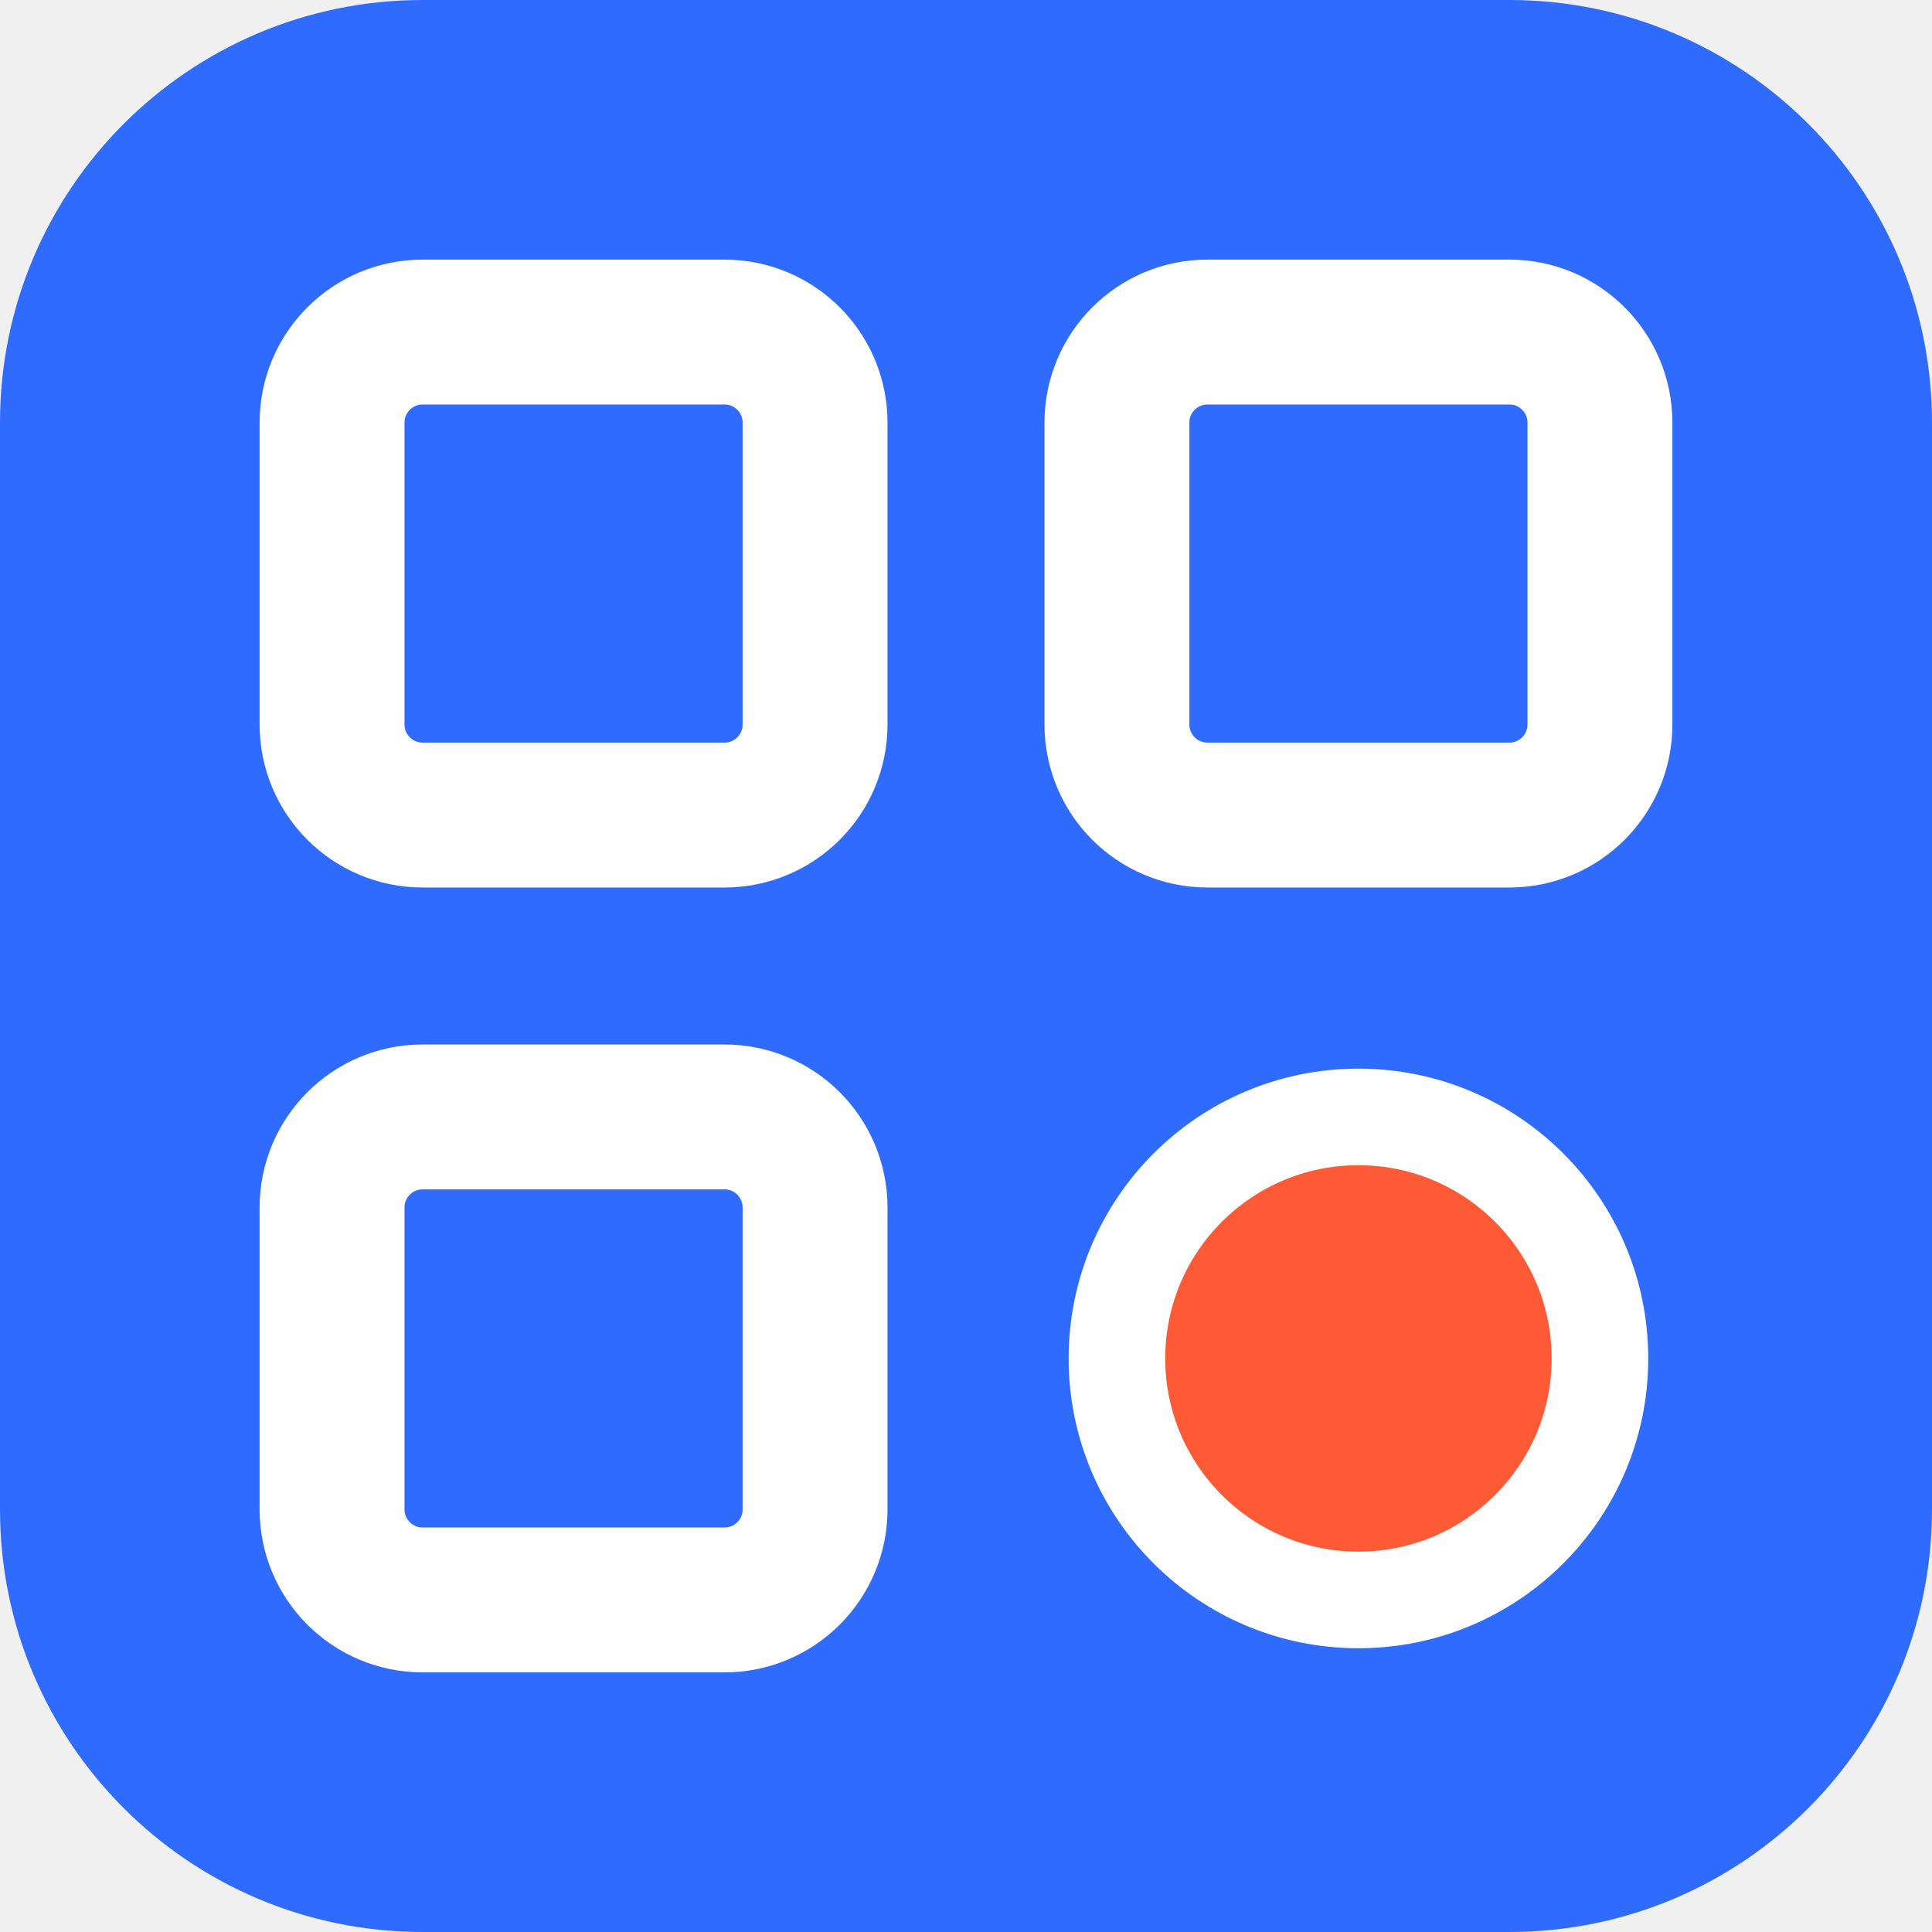
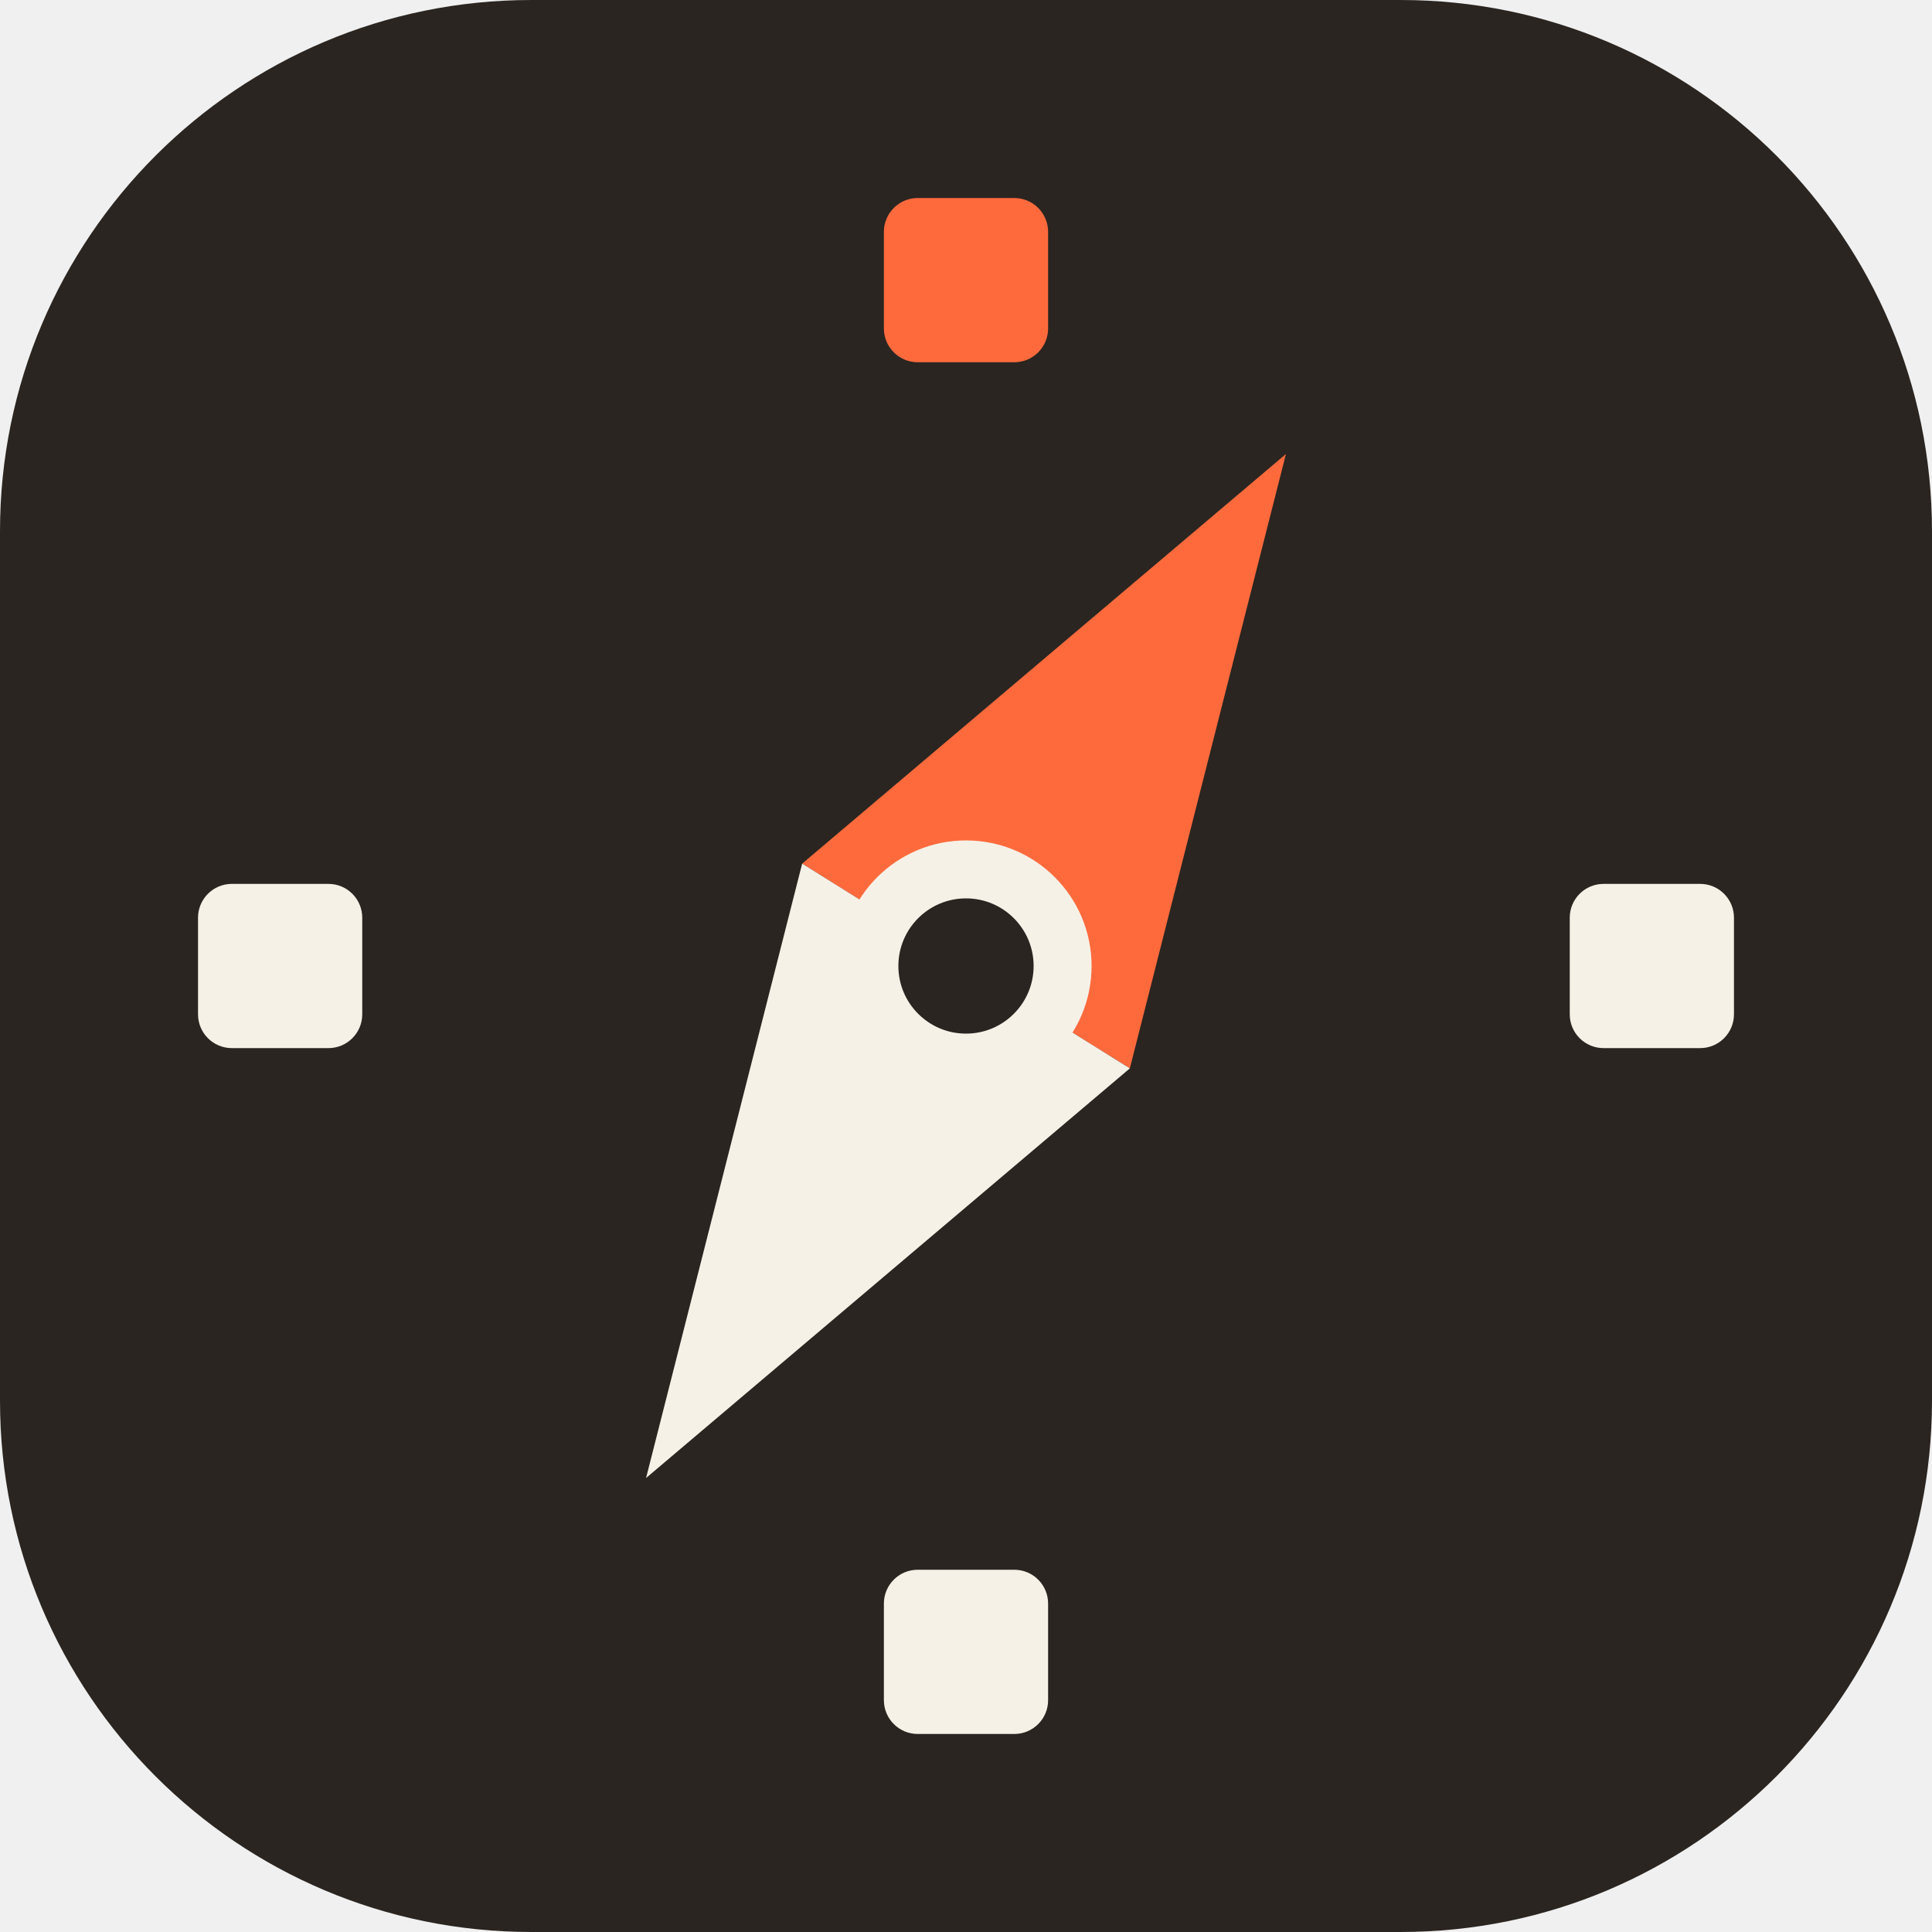
- <svg xmlns="http://www.w3.org/2000/svg" viewBox="0 0 32 32">
-   <rect width="32" height="32" rx="7" fill="#2f6bff" />
-   <g fill="none" stroke="#fff" stroke-width="2.4">
-     <rect x="5.5" y="5.5" width="8" height="8" rx="1.5" />
-     <rect x="18.5" y="5.5" width="8" height="8" rx="1.5" />
-     <rect x="5.5" y="18.5" width="8" height="8" rx="1.5" />
+ <svg xmlns="http://www.w3.org/2000/svg" viewBox="0 0 40 40">
+   <rect width="40" height="40" rx="11" fill="#2a2520" />
+   <g fill="#f6f1e7">
+     <rect x="18.3" y="4.1" width="3.4" height="3.4" rx=".7" fill="#ff6a3d" />
+     <rect x="32.5" y="18.3" width="3.4" height="3.4" rx=".7" />
+     <rect x="18.3" y="32.5" width="3.4" height="3.4" rx=".7" />
+     <rect x="4.1" y="18.3" width="3.4" height="3.4" rx=".7" />
  </g>
-   <circle cx="22.5" cy="22.5" r="4" fill="#ff5a36" stroke="#fff" stroke-width="1.6" />
+   <g transform="rotate(32 20 20)">
+     <path d="M20 7.5 24 20h-8z" fill="#ff6a3d" />
+     <path d="M16 20h8l-4 12.5z" fill="#f6f1e7" />
+   </g>
+   <circle cx="20" cy="20" r="2" fill="#2a2520" stroke="#f6f1e7" stroke-width="1.2" />
</svg>
